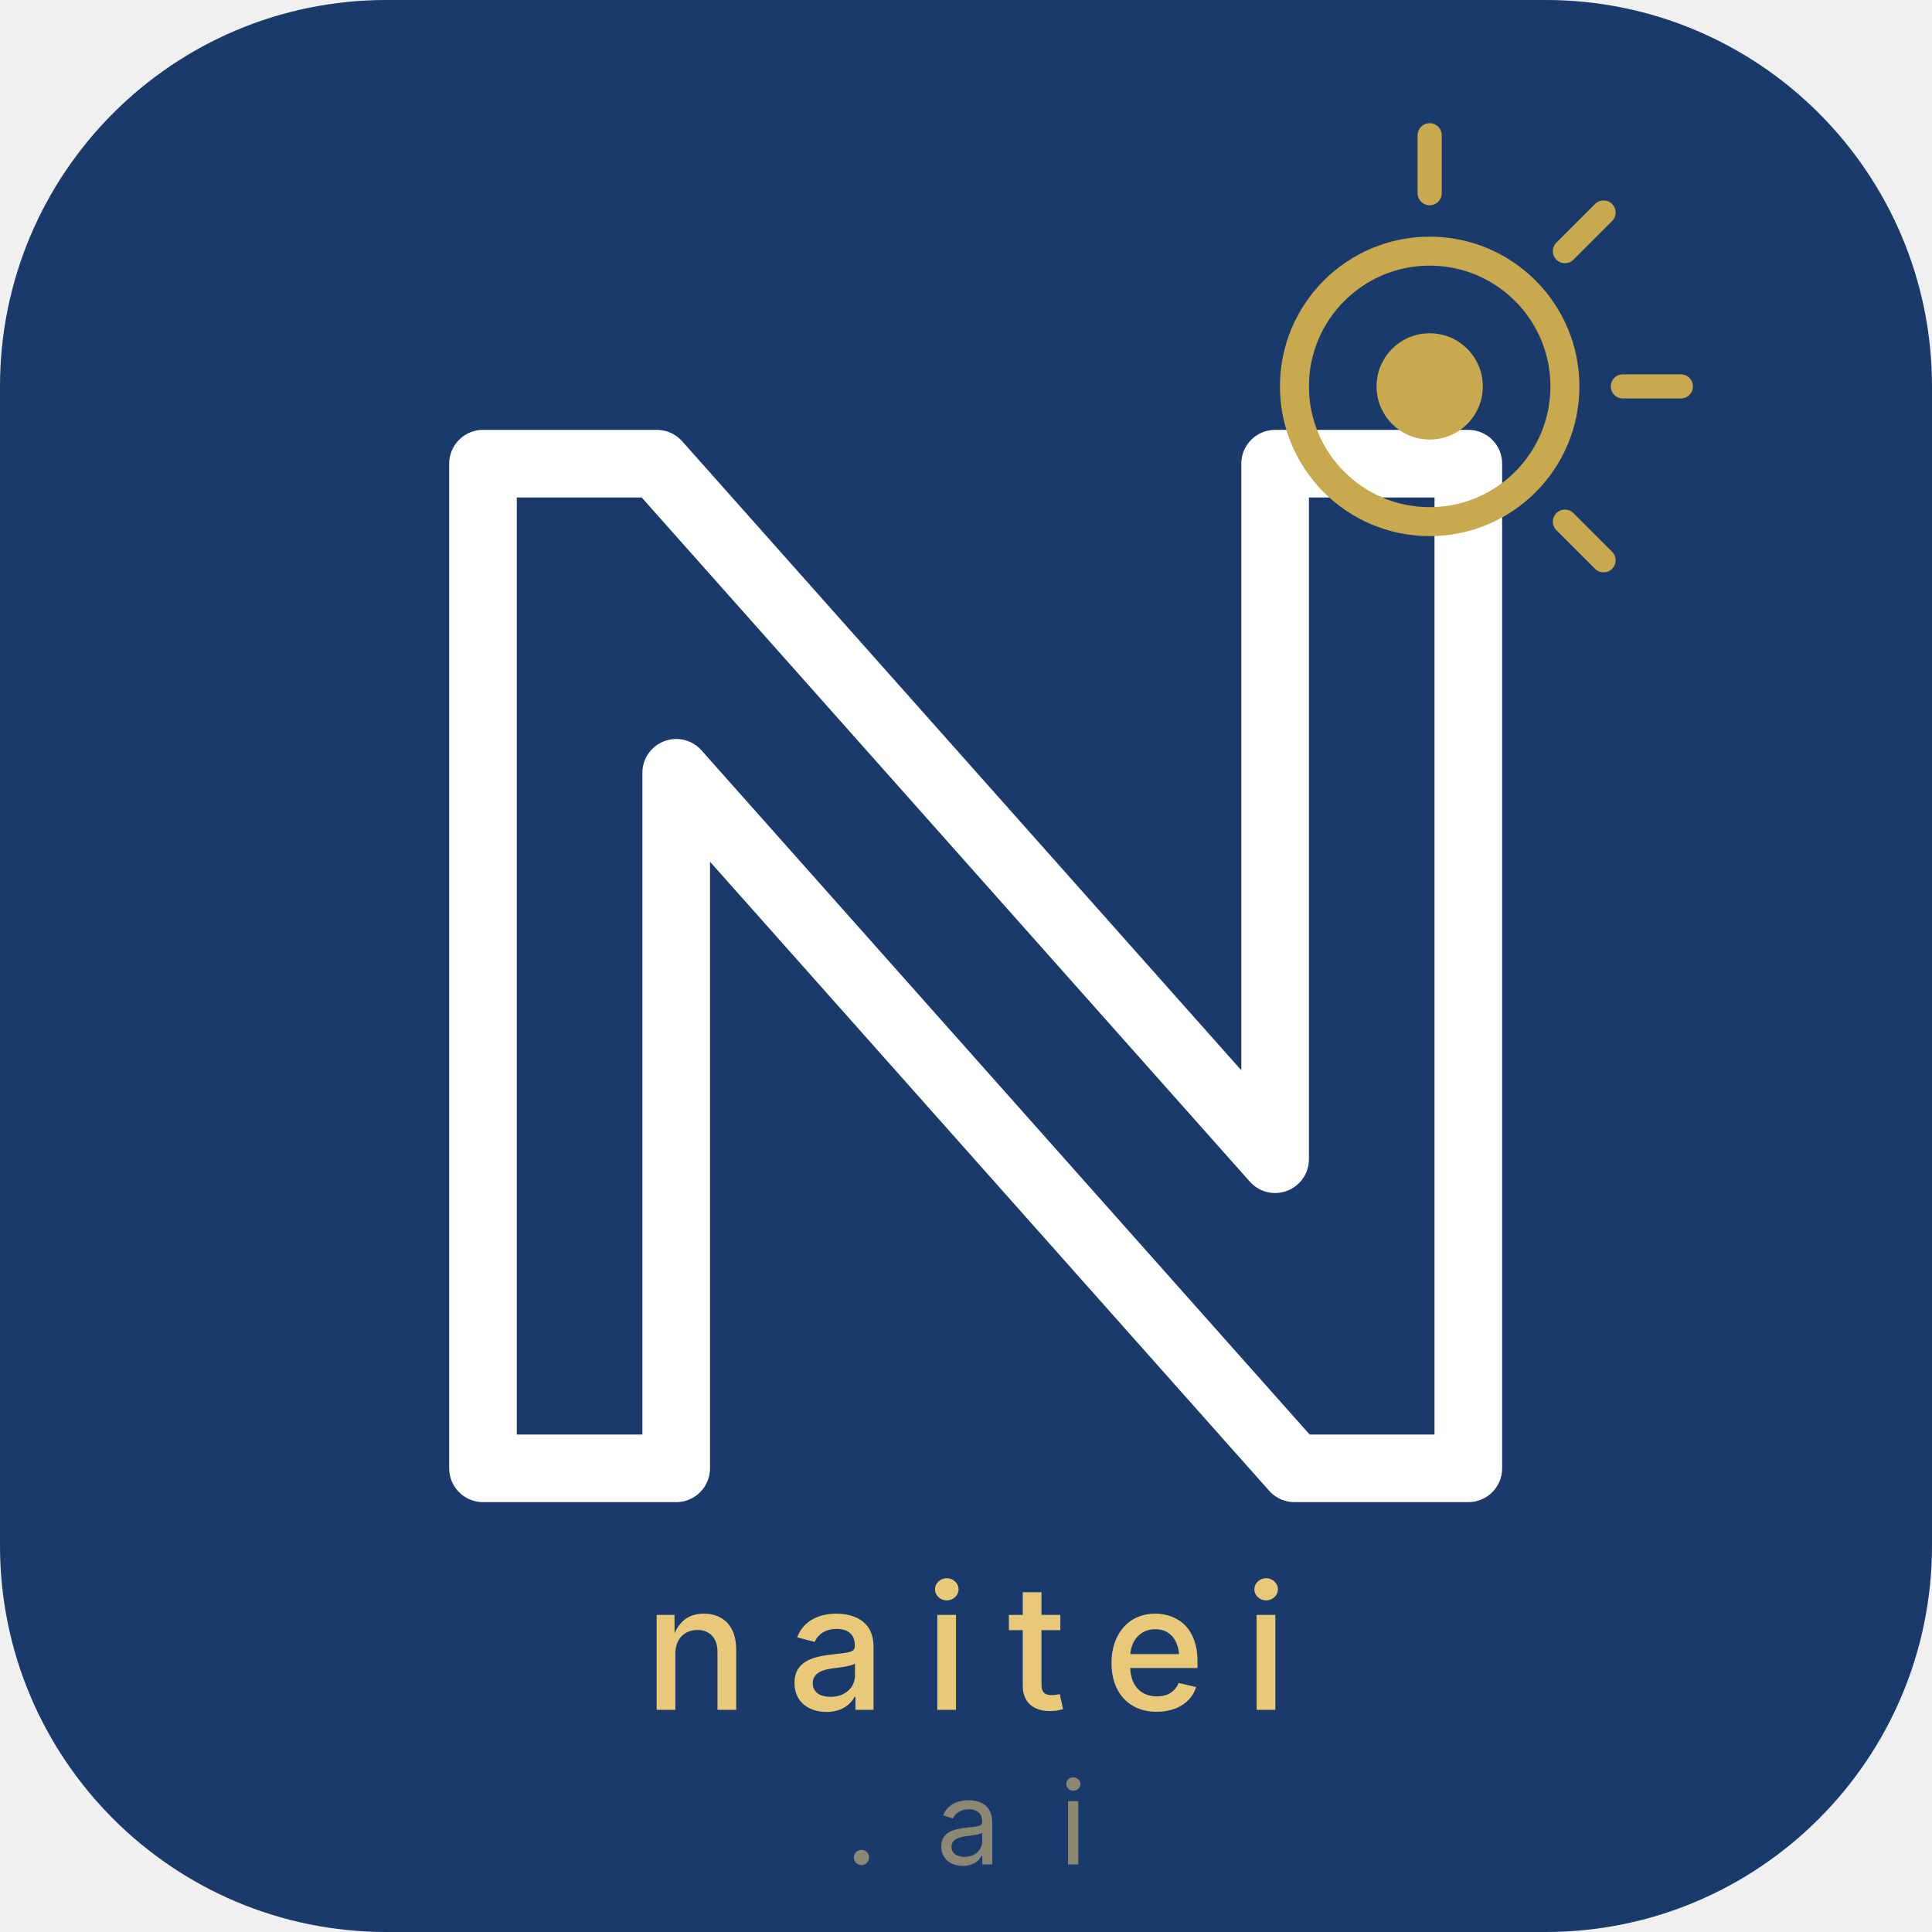
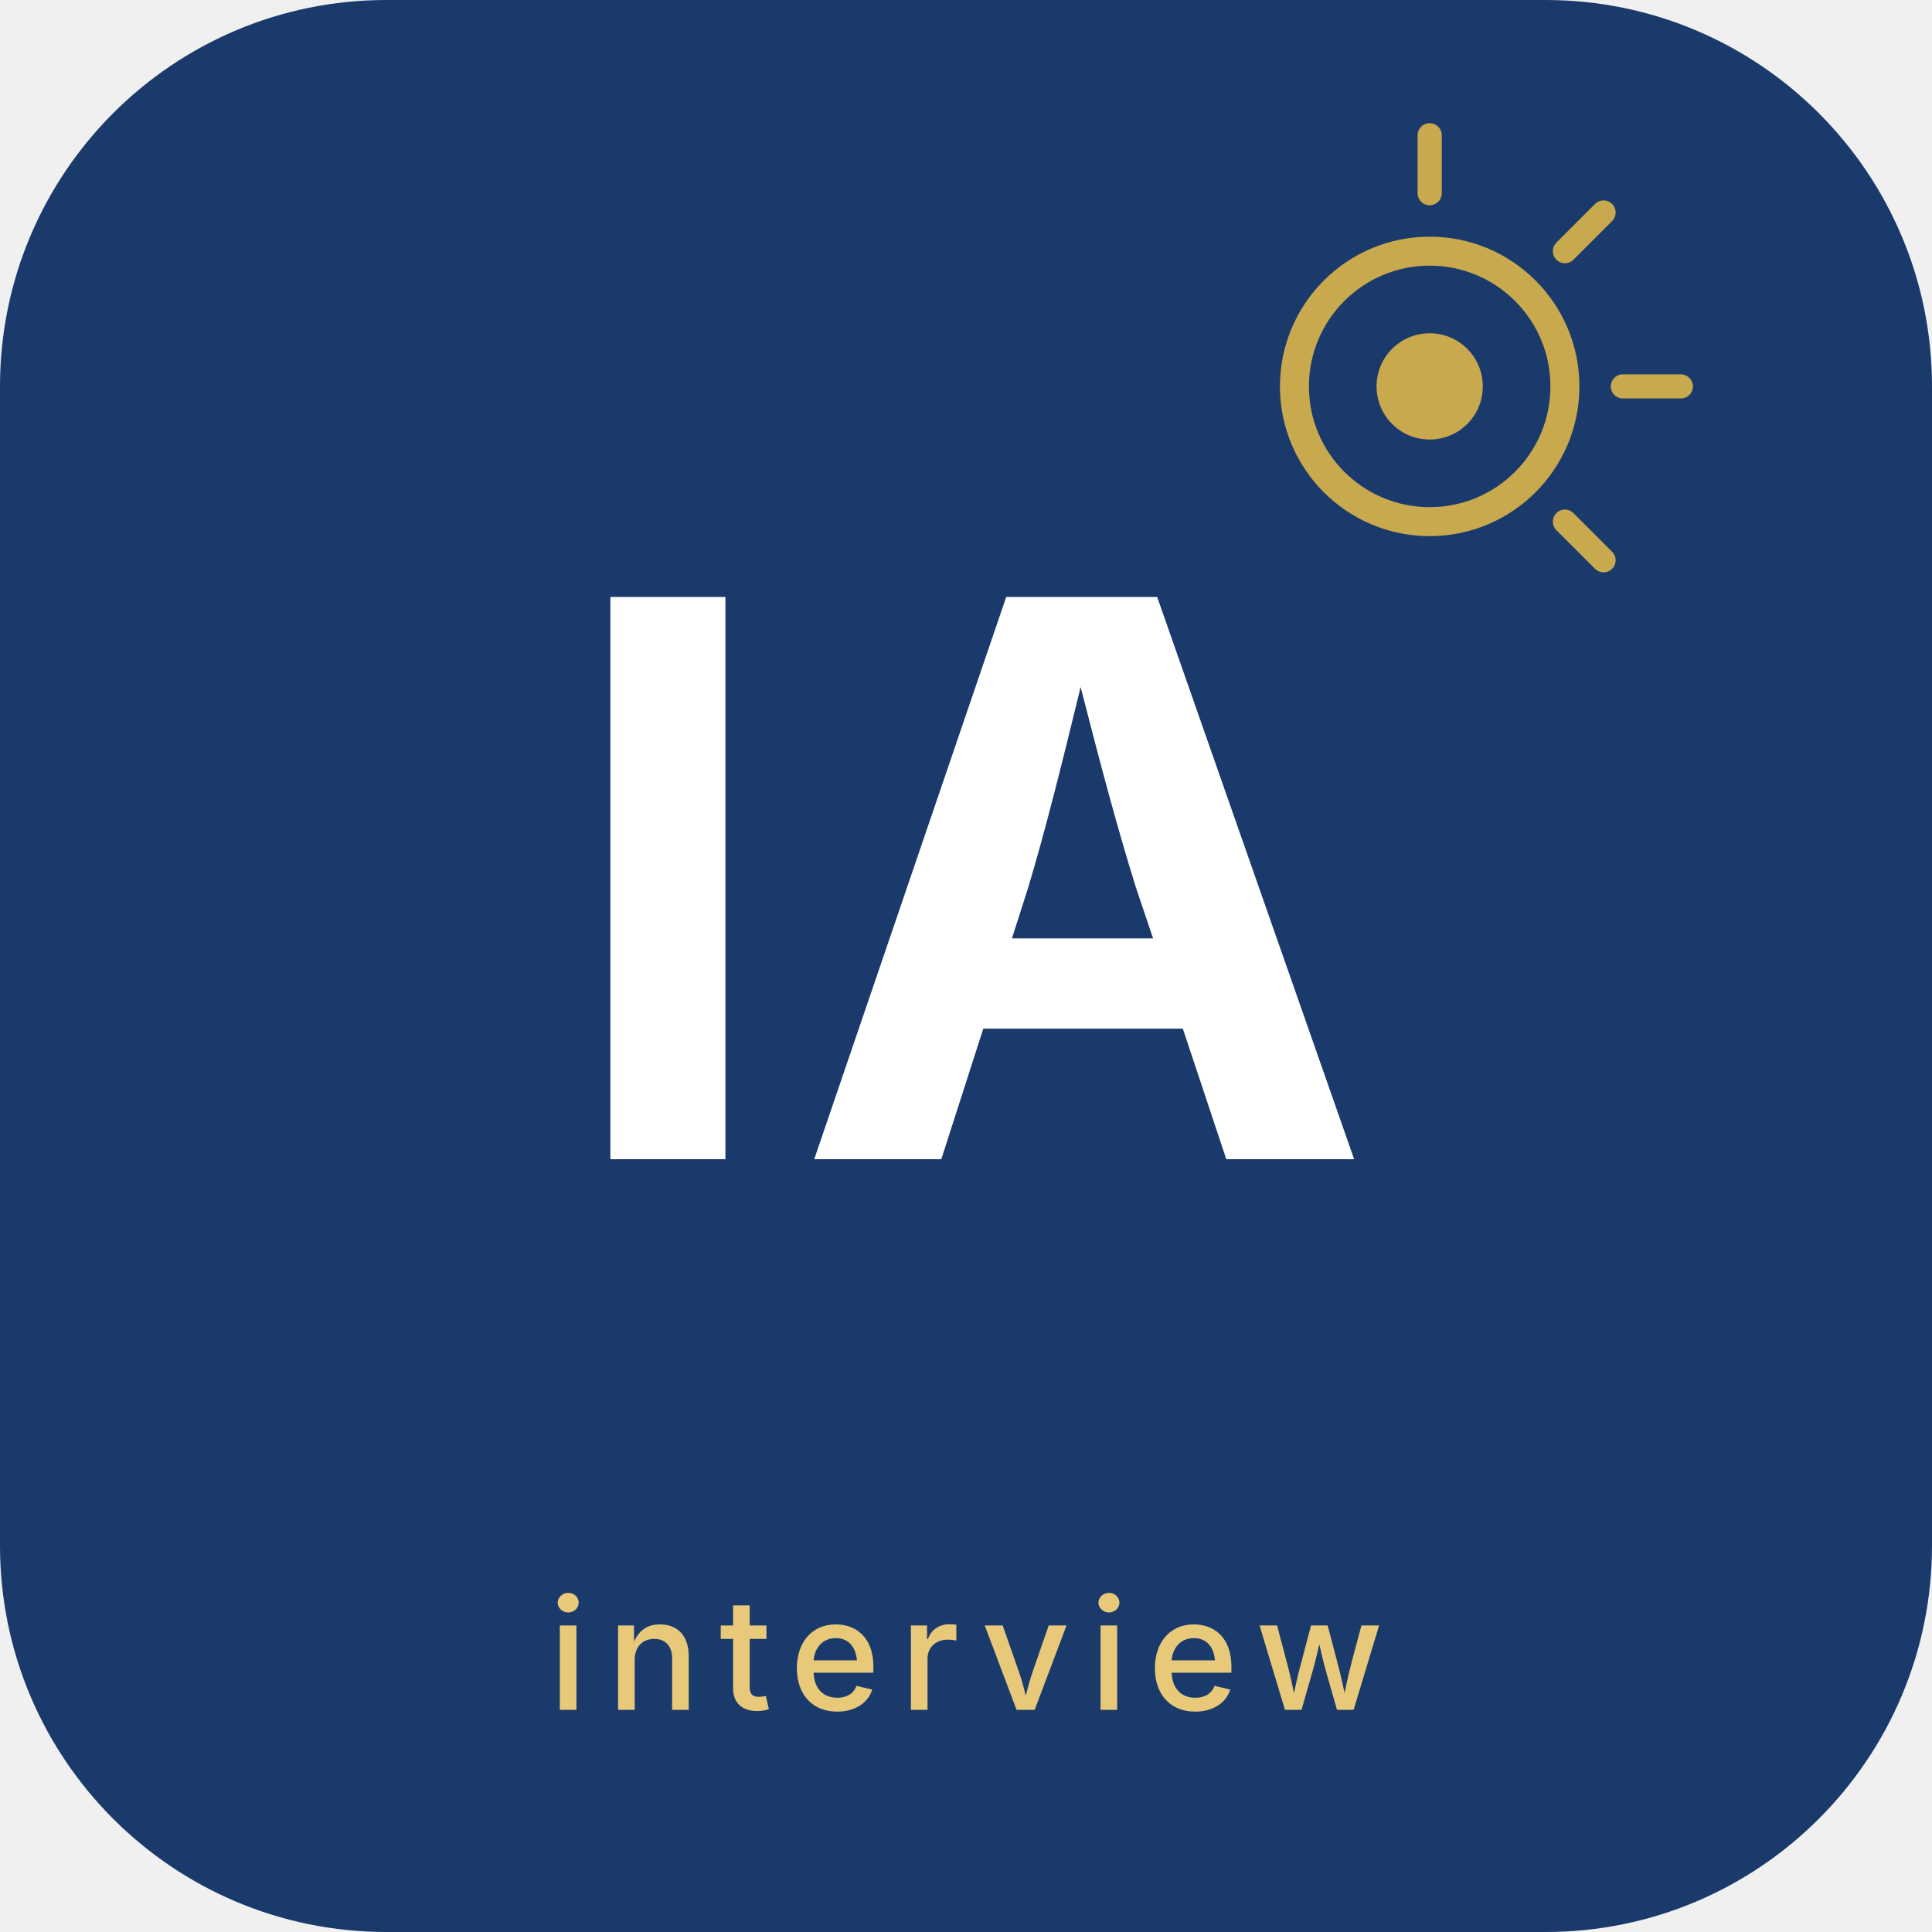
<svg xmlns="http://www.w3.org/2000/svg" viewBox="0 0 200 200">
  <rect width="200" height="200" rx="40" fill="#1A3A6B" />
-   <path d="M50 152 L50 48 L68 48 L132 120 L132 48 L152 48 L152 152 L134 152 L70 80 L70 152 Z" fill="none" stroke="#FFFFFF" stroke-width="7" stroke-linejoin="round" stroke-linecap="round" />
+   <text x="100" y="120" text-anchor="middle" font-family="system-ui, -apple-system, sans-serif" font-size="80" font-weight="700" fill="#FFFFFF" letter-spacing="2">IA</text>
  <circle cx="148" cy="40" r="14" fill="none" stroke="#C9A94E" stroke-width="3" />
  <circle cx="148" cy="40" r="5.5" fill="#C9A94E" />
  <line x1="148" y1="20" x2="148" y2="14" stroke="#C9A94E" stroke-width="2.5" stroke-linecap="round" />
  <line x1="168" y1="40" x2="174" y2="40" stroke="#C9A94E" stroke-width="2.5" stroke-linecap="round" />
  <line x1="162" y1="26" x2="166" y2="22" stroke="#C9A94E" stroke-width="2.5" stroke-linecap="round" />
  <line x1="162" y1="54" x2="166" y2="58" stroke="#C9A94E" stroke-width="2.5" stroke-linecap="round" />
-   <text x="100" y="177" text-anchor="middle" font-family="system-ui, -apple-system, sans-serif" font-size="18" font-weight="500" fill="#E8C97A" letter-spacing="4">naitei</text>
-   <text x="100" y="193" text-anchor="middle" font-family="system-ui, -apple-system, sans-serif" font-size="12" font-weight="400" fill="rgba(232,201,122,0.55)" letter-spacing="6">.ai</text>
+   <text x="100" y="177" text-anchor="middle" font-family="system-ui, -apple-system, sans-serif" font-size="16" font-weight="500" fill="#E8C97A" letter-spacing="2">interview</text>
</svg>
